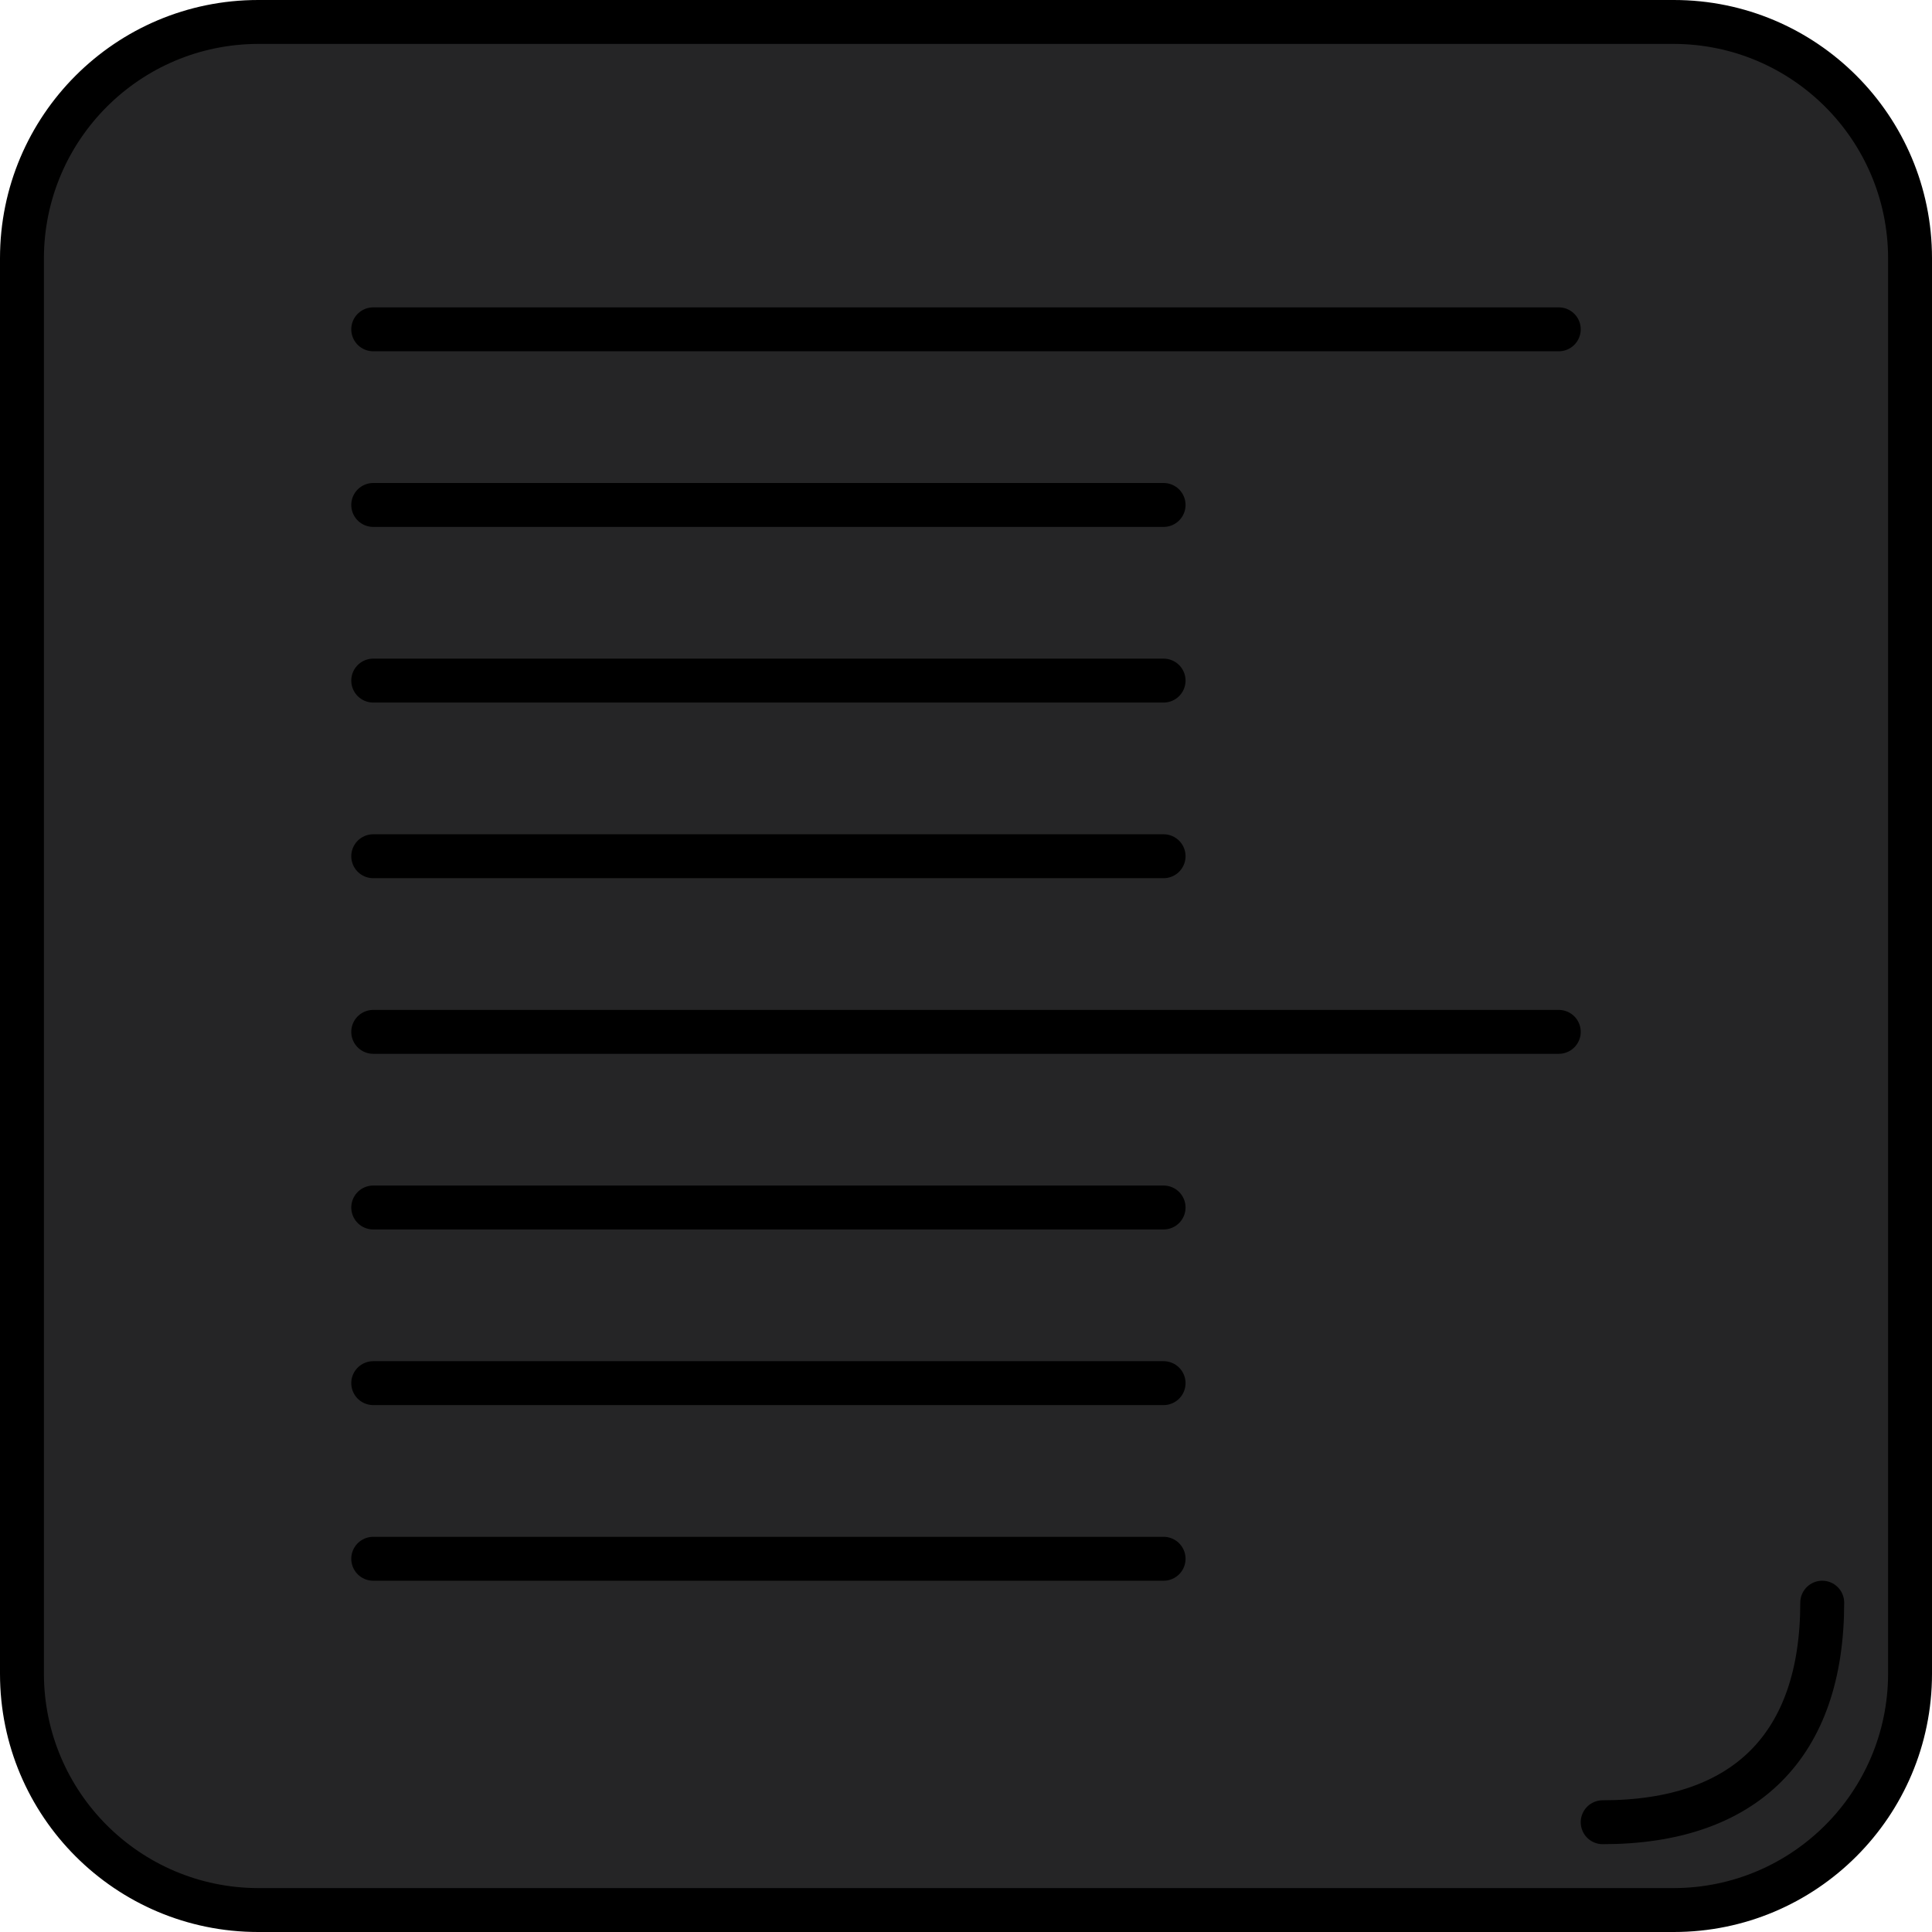
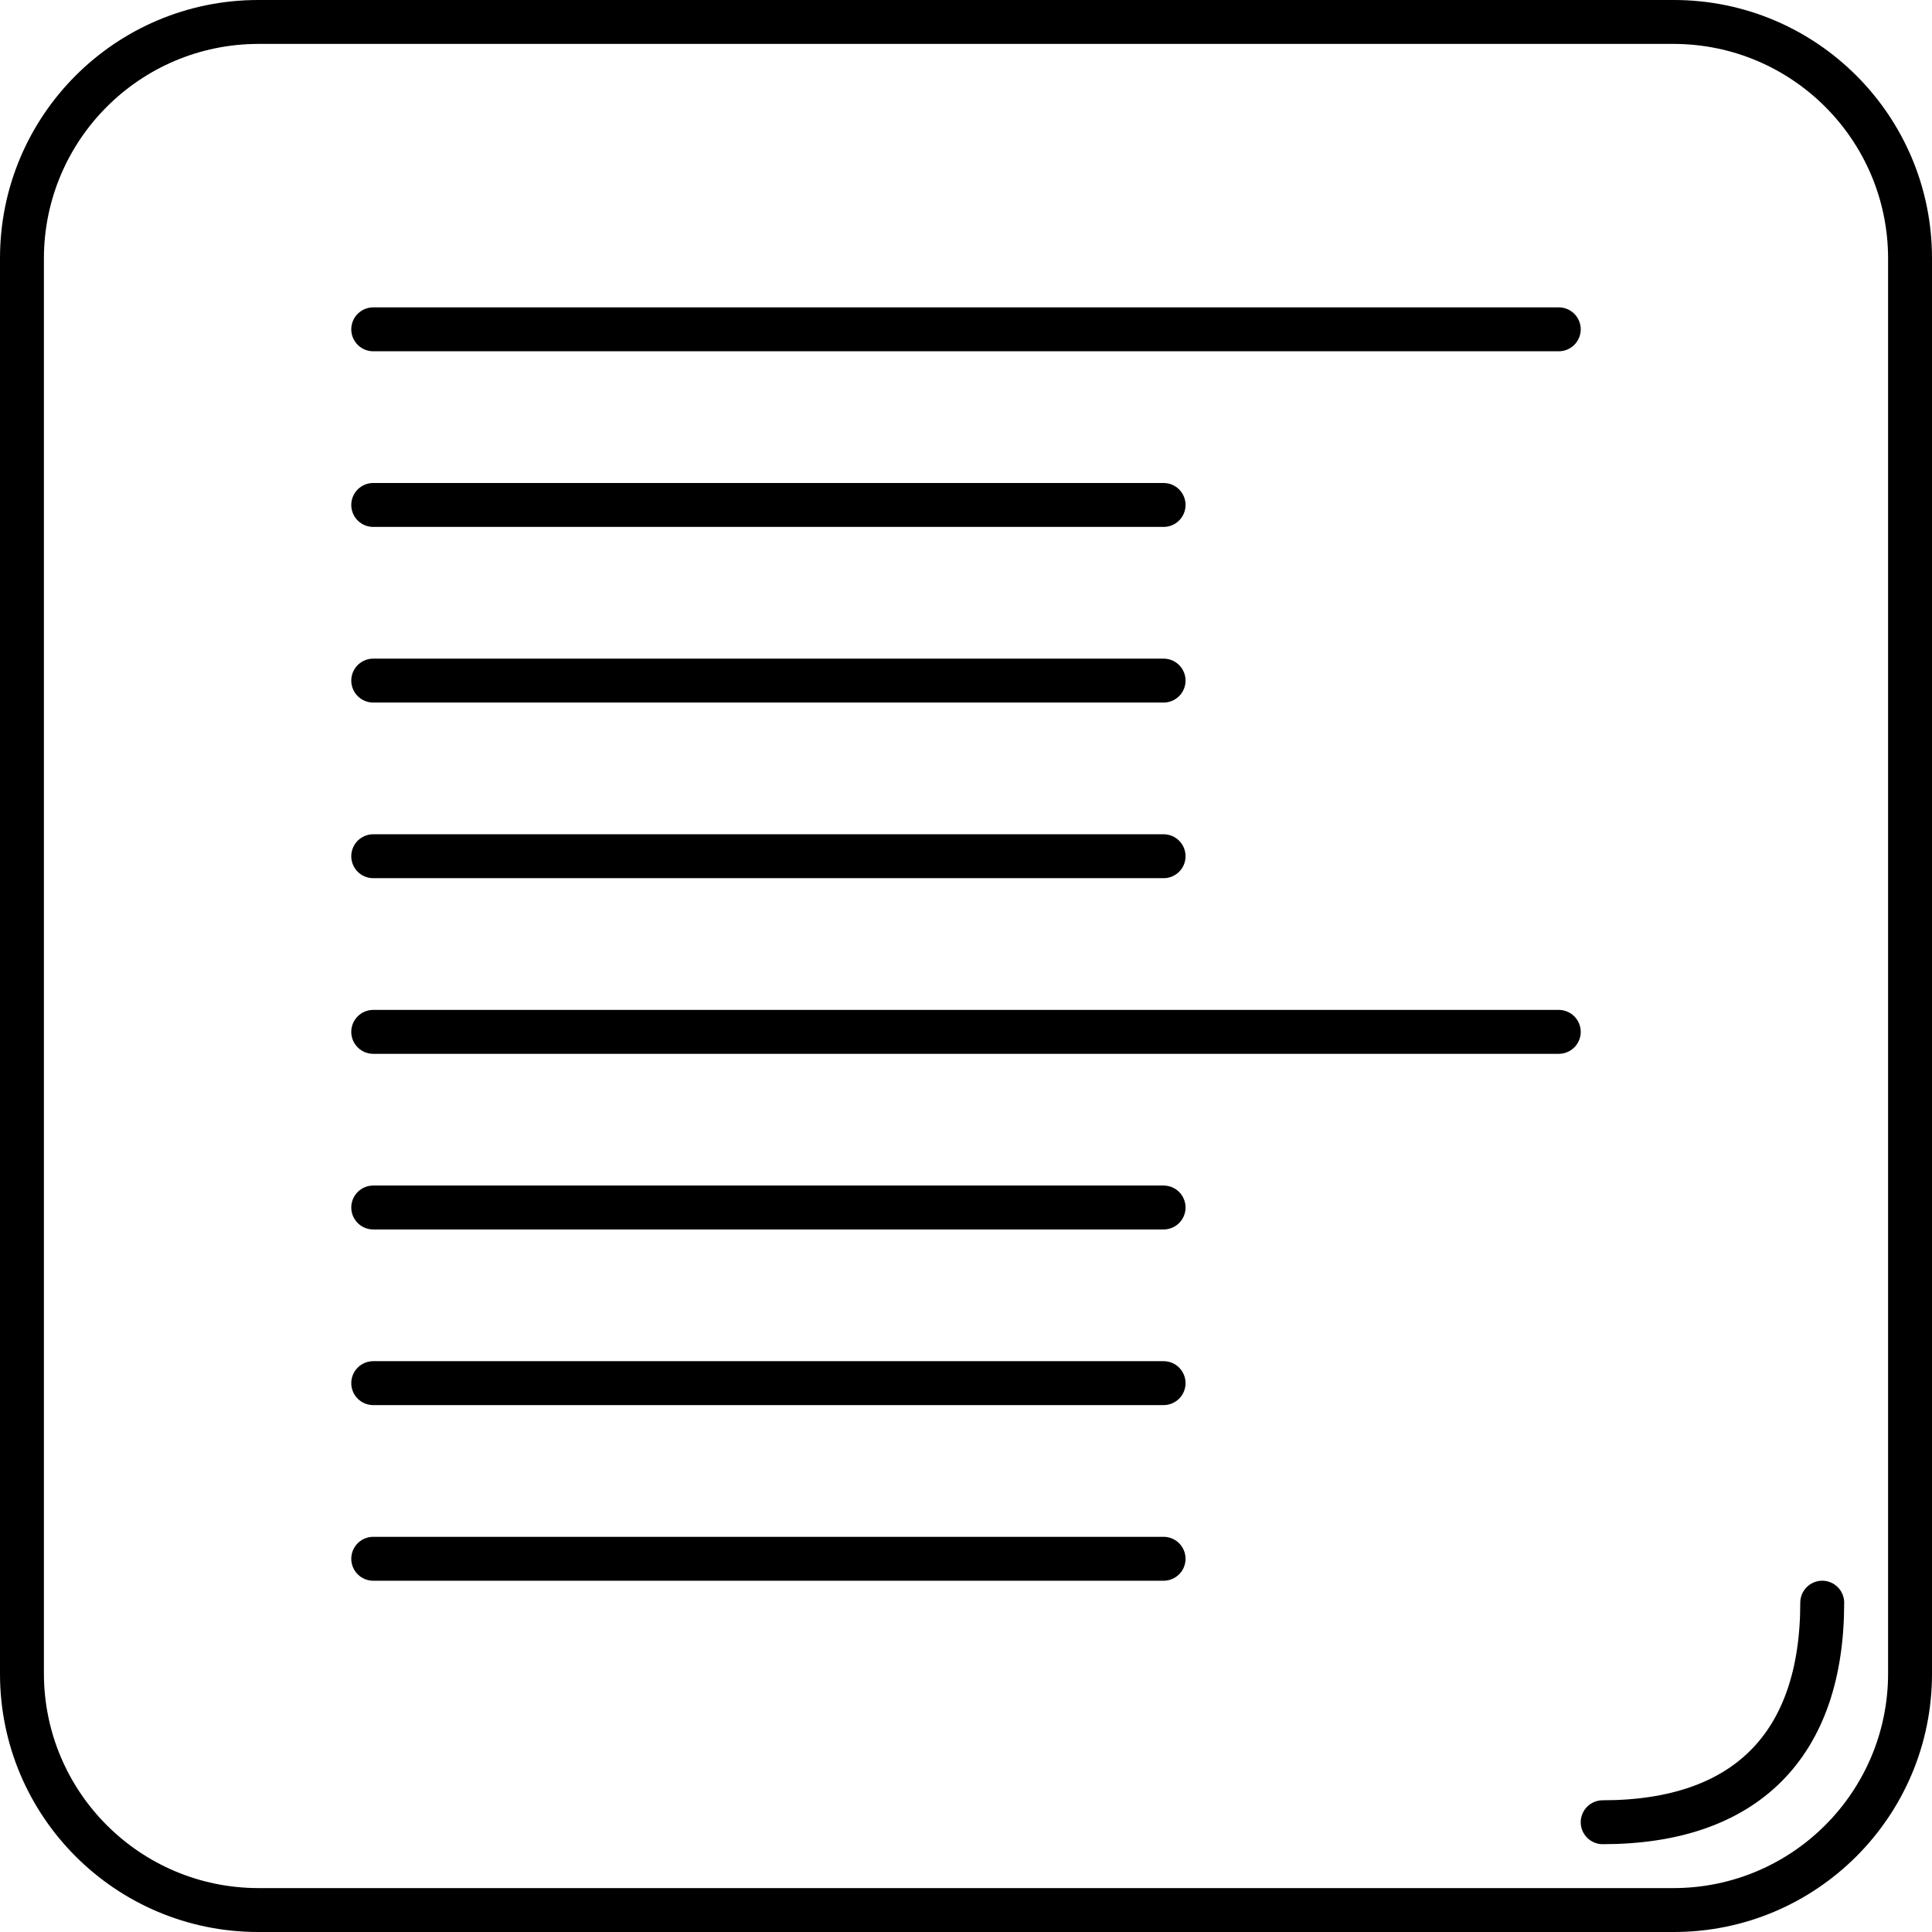
<svg xmlns="http://www.w3.org/2000/svg" viewBox="0 0 44 44">
  <g id="Réteg_1" data-name="Réteg 1">
-     <rect x="0.5" y="0.5" width="43" height="43" rx="5.38" style="fill:#252526" />
+     <rect x="0.5" y="0.5" width="43" height="43" rx="5.38" style="fill:none" />
    <path d="M38.12,1A4.89,4.89,0,0,1,43,5.88V38.12A4.89,4.89,0,0,1,38.12,43H5.88A4.89,4.89,0,0,1,1,38.12V5.88A4.89,4.89,0,0,1,5.88,1H38.12m0-1H5.88A5.88,5.88,0,0,0,0,5.88V38.12A5.88,5.88,0,0,0,5.88,44H38.12A5.88,5.88,0,0,0,44,38.12V5.88A5.88,5.88,0,0,0,38.12,0Z" />
  </g>
  <g id="Réteg_4" data-name="Réteg 4">
    <path d="M41.5,36.5c0,3.25-1.75,5-5,5" style="fill:none;stroke:#000;stroke-linecap:round;stroke-miterlimit:10" />
  </g>
  <g id="Réteg_2" data-name="Réteg 2">
    <line x1="8.5" y1="7.5" x2="35.5" y2="7.5" style="fill:none;stroke:#000;stroke-linecap:round;stroke-miterlimit:10" />
    <line x1="8.5" y1="11.5" x2="26.5" y2="11.5" style="fill:none;stroke:#000;stroke-linecap:round;stroke-miterlimit:10" />
    <line x1="8.5" y1="15.5" x2="26.5" y2="15.5" style="fill:none;stroke:#000;stroke-linecap:round;stroke-miterlimit:10" />
    <line x1="8.5" y1="19.5" x2="26.5" y2="19.5" style="fill:none;stroke:#000;stroke-linecap:round;stroke-miterlimit:10" />
  </g>
  <g id="Réteg_2_másolat" data-name="Réteg 2 másolat">
    <line x1="8.5" y1="23.5" x2="35.5" y2="23.5" style="fill:none;stroke:#000;stroke-linecap:round;stroke-miterlimit:10" />
    <line x1="8.5" y1="27.5" x2="26.5" y2="27.5" style="fill:none;stroke:#000;stroke-linecap:round;stroke-miterlimit:10" />
    <line x1="8.5" y1="31.5" x2="26.5" y2="31.5" style="fill:none;stroke:#000;stroke-linecap:round;stroke-miterlimit:10" />
    <line x1="8.5" y1="35.5" x2="26.5" y2="35.5" style="fill:none;stroke:#000;stroke-linecap:round;stroke-miterlimit:10" />
  </g>
</svg>
